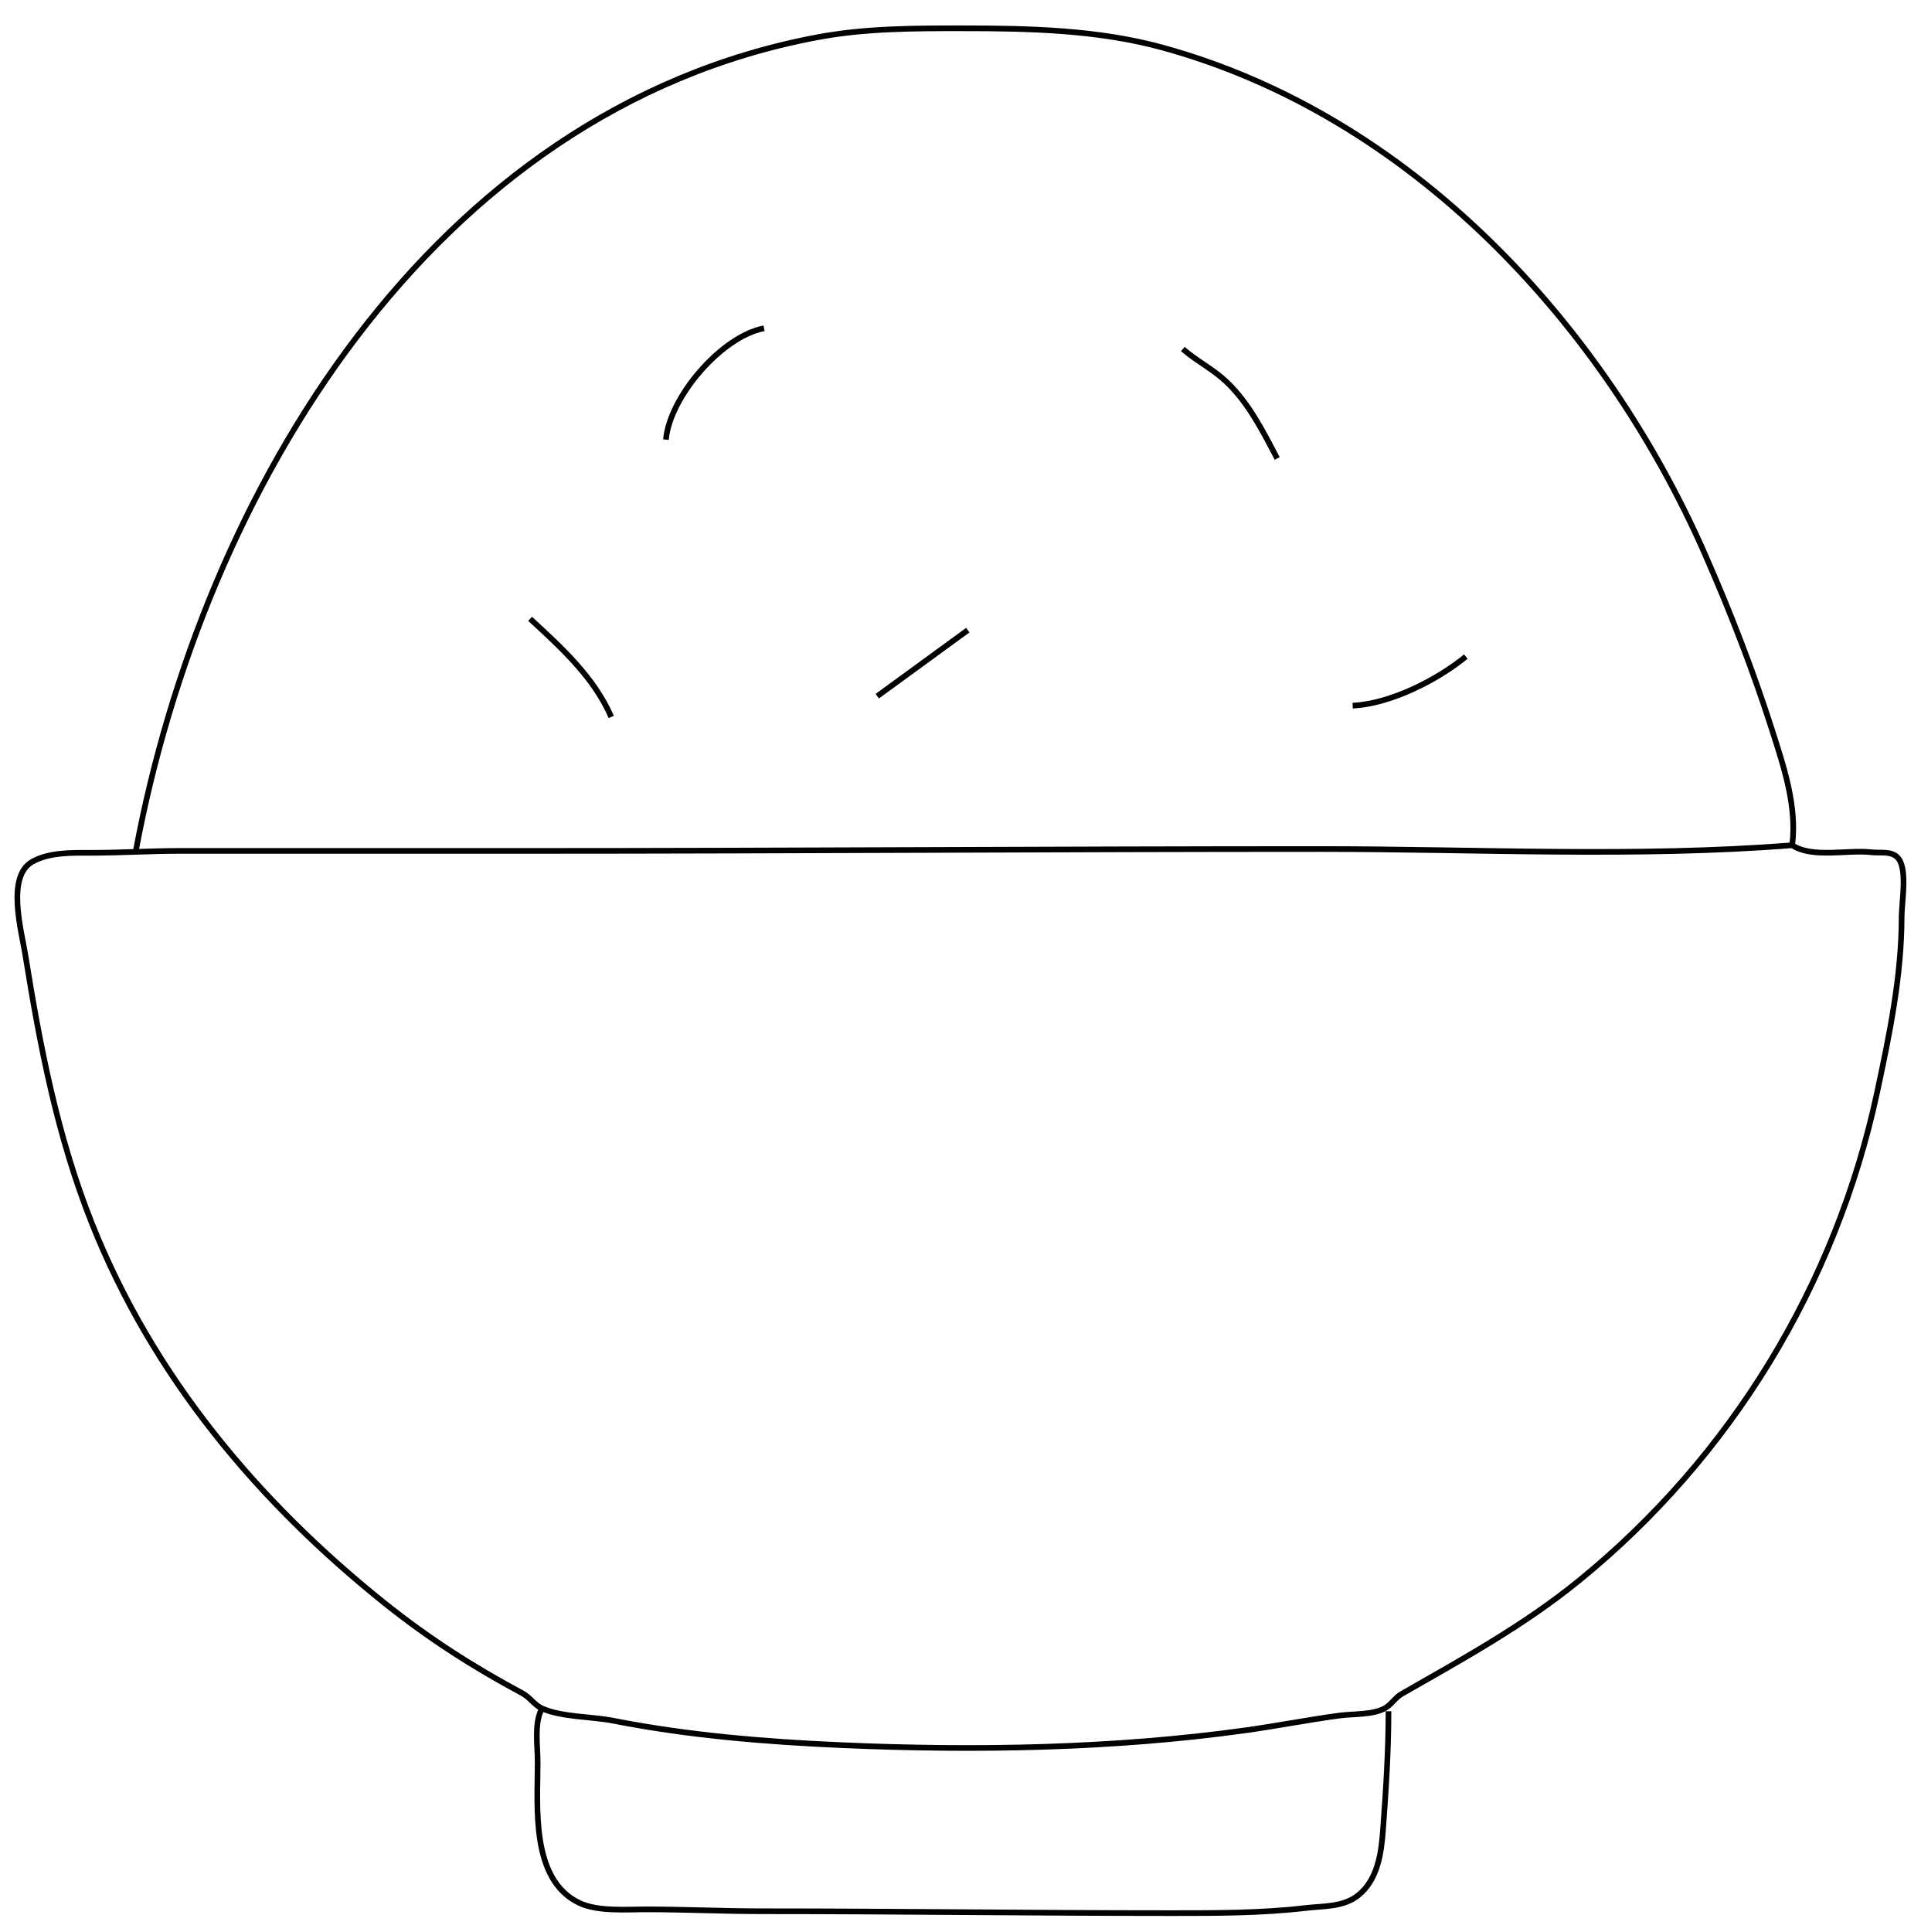
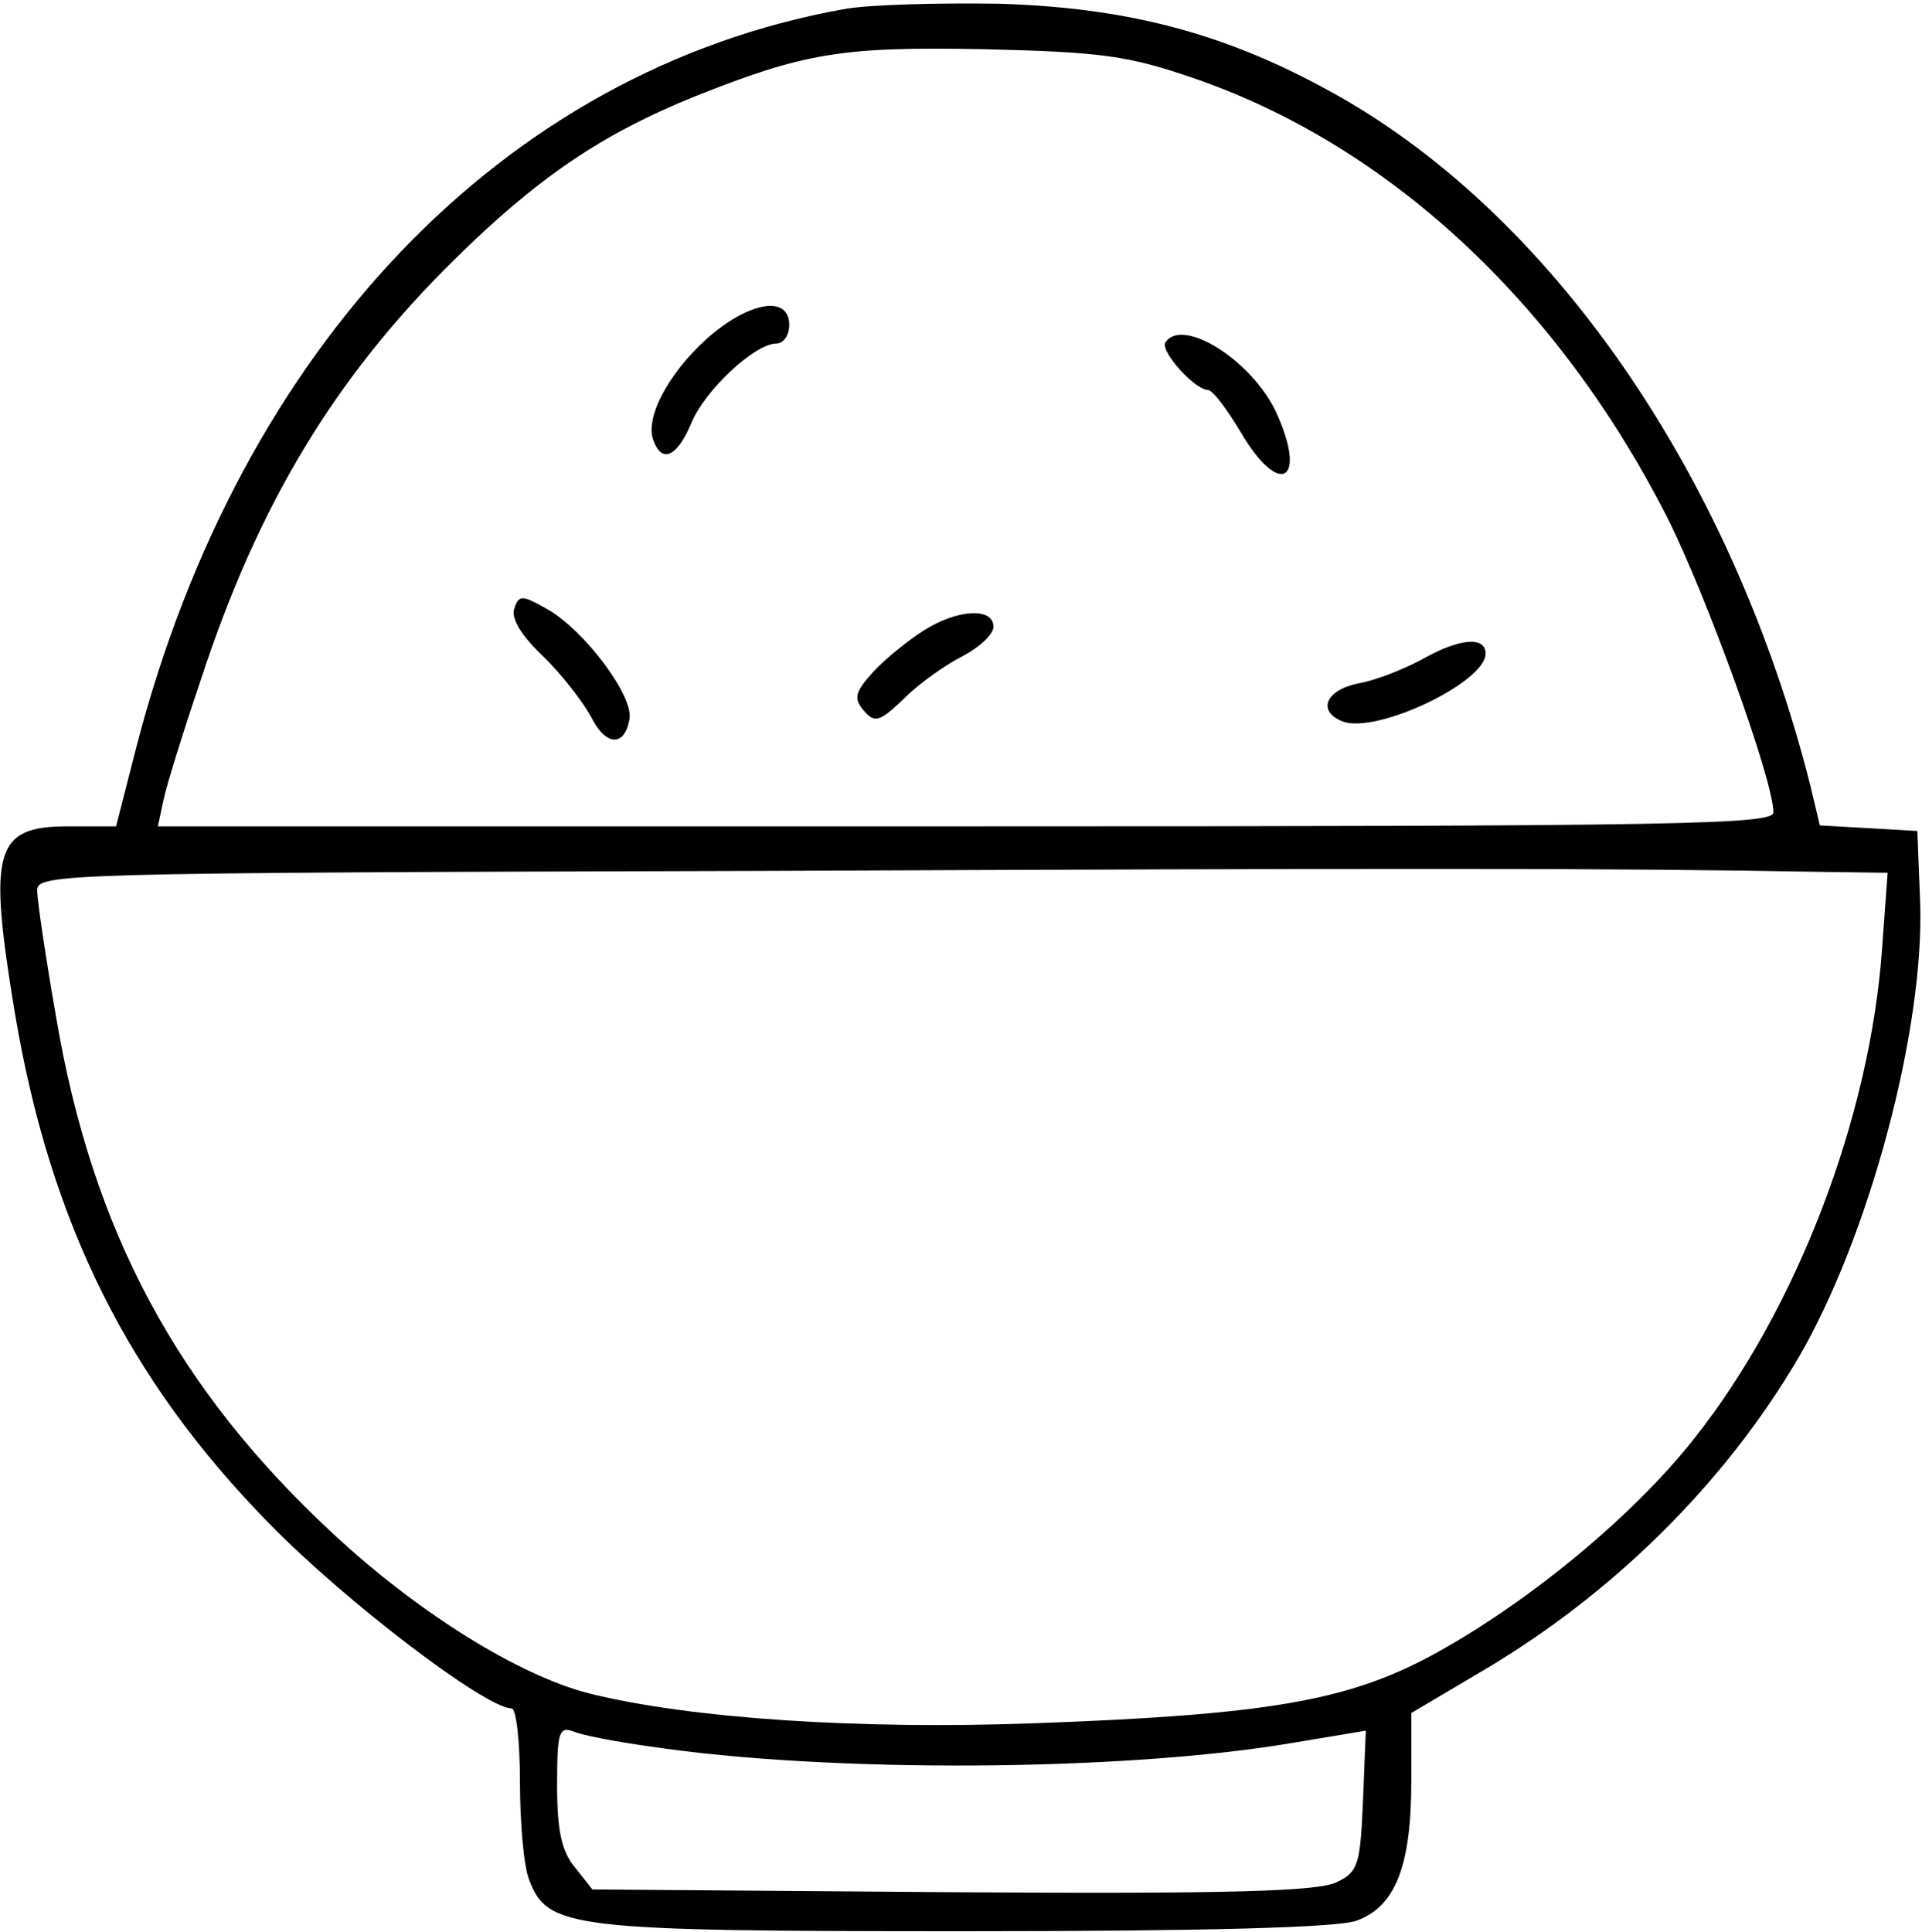
- <svg xmlns="http://www.w3.org/2000/svg" width="1018" height="1024">
-   <path style="stroke:#000000; stroke-width:3.0; fill:none;" d="M72 451C107.358 261.224 228.289 58.382 433 19.804C458.579 14.984 484.061 15 510 15C545.243 15 581.769 15.782 616 25.152C747.855 61.245 850.141 171.516 903.861 294C917.221 324.46 929.223 355.322 939.344 387C945.569 406.484 952.611 427.343 950 448C867.461 454.515 782.86 450 700 450C559.607 450 419.371 451 279 451L95 451C79.638 451 64.376 452 49 452C38.769 452 26.173 451.539 17.005 456.8C3.296 464.666 11.396 493.457 13.411 506C21.227 554.667 30.312 601.998 48.55 648C80.645 728.95 136.323 795.657 204 849.8C227.157 868.326 250.929 883.573 277 897.529C280.84 899.585 283.271 903.66 287.17 905.436C297.574 910.174 313.636 909.765 325 912.001C364.839 919.84 405.567 923.19 446 924.961C516.591 928.052 589.973 926.861 660 917.13C676.711 914.808 693.291 911.533 710 909.282C717.176 908.316 727.331 908.974 733.816 905.566C737.378 903.694 739.433 899.846 743.015 897.796C775.622 879.138 807.659 861.612 837 837.739C917.642 772.124 973.206 680.748 995 579C1001.52 548.537 1008 517.255 1008 486C1008 478.302 1011.14 461.493 1006.4 455.148C1003.11 450.747 996.745 452.274 992 451.714C979.516 450.241 960.694 455.059 950 448M353 233C354.981 210.311 382.459 178.299 405 174M627 185C634.19 191.26 643.008 195.672 649.911 202.184C661.922 213.516 669.43 228.58 677 243M281 328C297.456 343.167 314.955 359.01 324 380M513 334L465 369M777 348C761.903 360.415 736.831 373.136 717 374M287 906C283.111 913.999 285 925.256 285 934C285 957.564 281.194 996.163 307 1008.56C316.868 1013.3 332.261 1011.98 343 1012C363.264 1012.03 383.658 1013 404 1013C476.244 1013 548.672 1014 621 1014C644.38 1014 668.783 1014.03 692 1011.29C701.536 1010.16 712.093 1010.88 719.996 1004.52C730.25 996.273 732.182 982.354 733.089 970C734.636 948.905 736 928.228 736 907" />
+ <svg xmlns="http://www.w3.org/2000/svg" version="1.0" width="207pt" height="208pt" viewBox="0 0 207 208" preserveAspectRatio="xMidYMid meet">
+   <g transform="translate(0,208) scale(0.1,-0.1)" fill="#000000" stroke="none">
+     <path d="M908 2070 c-365 -66 -649 -363 -761 -794 l-22 -86 -52 0 c-79 0 -86 -26 -57 -201 38 -226 122 -395 274 -550 82 -84 233 -199 261 -199 5 0 9 -36 9 -79 0 -44 4 -91 10 -106 20 -52 44 -55 468 -55 265 0 399 4 422 11 43 15 60 59 60 151 l0 73 76 45 c141 83 261 202 340 336 77 131 137 356 132 493 l-3 76 -52 3 -53 3 -10 42 c-85 338 -282 621 -520 750 -113 62 -218 89 -355 93 -66 1 -141 -1 -167 -6z m377 -74 c210 -72 392 -241 510 -472 42 -83 115 -284 115 -319 0 -13 -99 -15 -870 -15 l-870 0 6 28 c3 15 21 73 40 129 62 190 145 327 273 453 90 89 160 136 259 176 118 47 158 54 312 51 127 -3 155 -7 225 -31z m674 -855 l74 -1 -6 -82 c-13 -182 -92 -388 -202 -527 -66 -84 -181 -179 -285 -235 -90 -48 -177 -63 -425 -72 -190 -7 -371 5 -480 32 -75 19 -182 85 -274 170 -170 157 -262 328 -301 561 -11 63 -20 124 -20 134 0 18 22 19 778 21 706 3 922 3 1141 -1z m-1259 -942 c193 -29 512 -27 693 4 l78 13 -3 -75 c-3 -69 -5 -77 -28 -88 -19 -10 -112 -13 -413 -11 l-389 3 -19 24 c-14 17 -19 39 -19 88 0 58 2 64 18 58 9 -4 46 -11 82 -16z" />
+     <path d="M761 1715 c-42 -38 -67 -86 -57 -110 9 -24 25 -17 40 18 14 36 69 87 92 87 8 0 14 9 14 20 0 33 -44 25 -89 -15z" />
+     <path d="M1255 1711 c-5 -10 32 -51 46 -51 5 0 20 -20 35 -45 42 -72 73 -54 38 22 -27 56 -101 102 -119 74z" />
+     <path d="M554 1425 c-4 -10 6 -28 30 -51 20 -19 43 -49 52 -65 16 -33 37 -34 42 -3 4 25 -48 94 -87 117 -28 16 -32 17 -37 2z" />
+     <path d="M995 1401 c-16 -10 -41 -30 -54 -44 -20 -22 -22 -29 -11 -42 12 -14 17 -13 44 13 17 17 46 37 64 46 17 9 32 23 32 31 0 21 -39 19 -75 -4z" />
+     <path d="M1530 1369 c-19 -10 -49 -22 -67 -25 -35 -7 -45 -30 -17 -41 36 -14 154 42 154 73 0 19 -28 17 -70 -7z" />
+   </g>
</svg>
